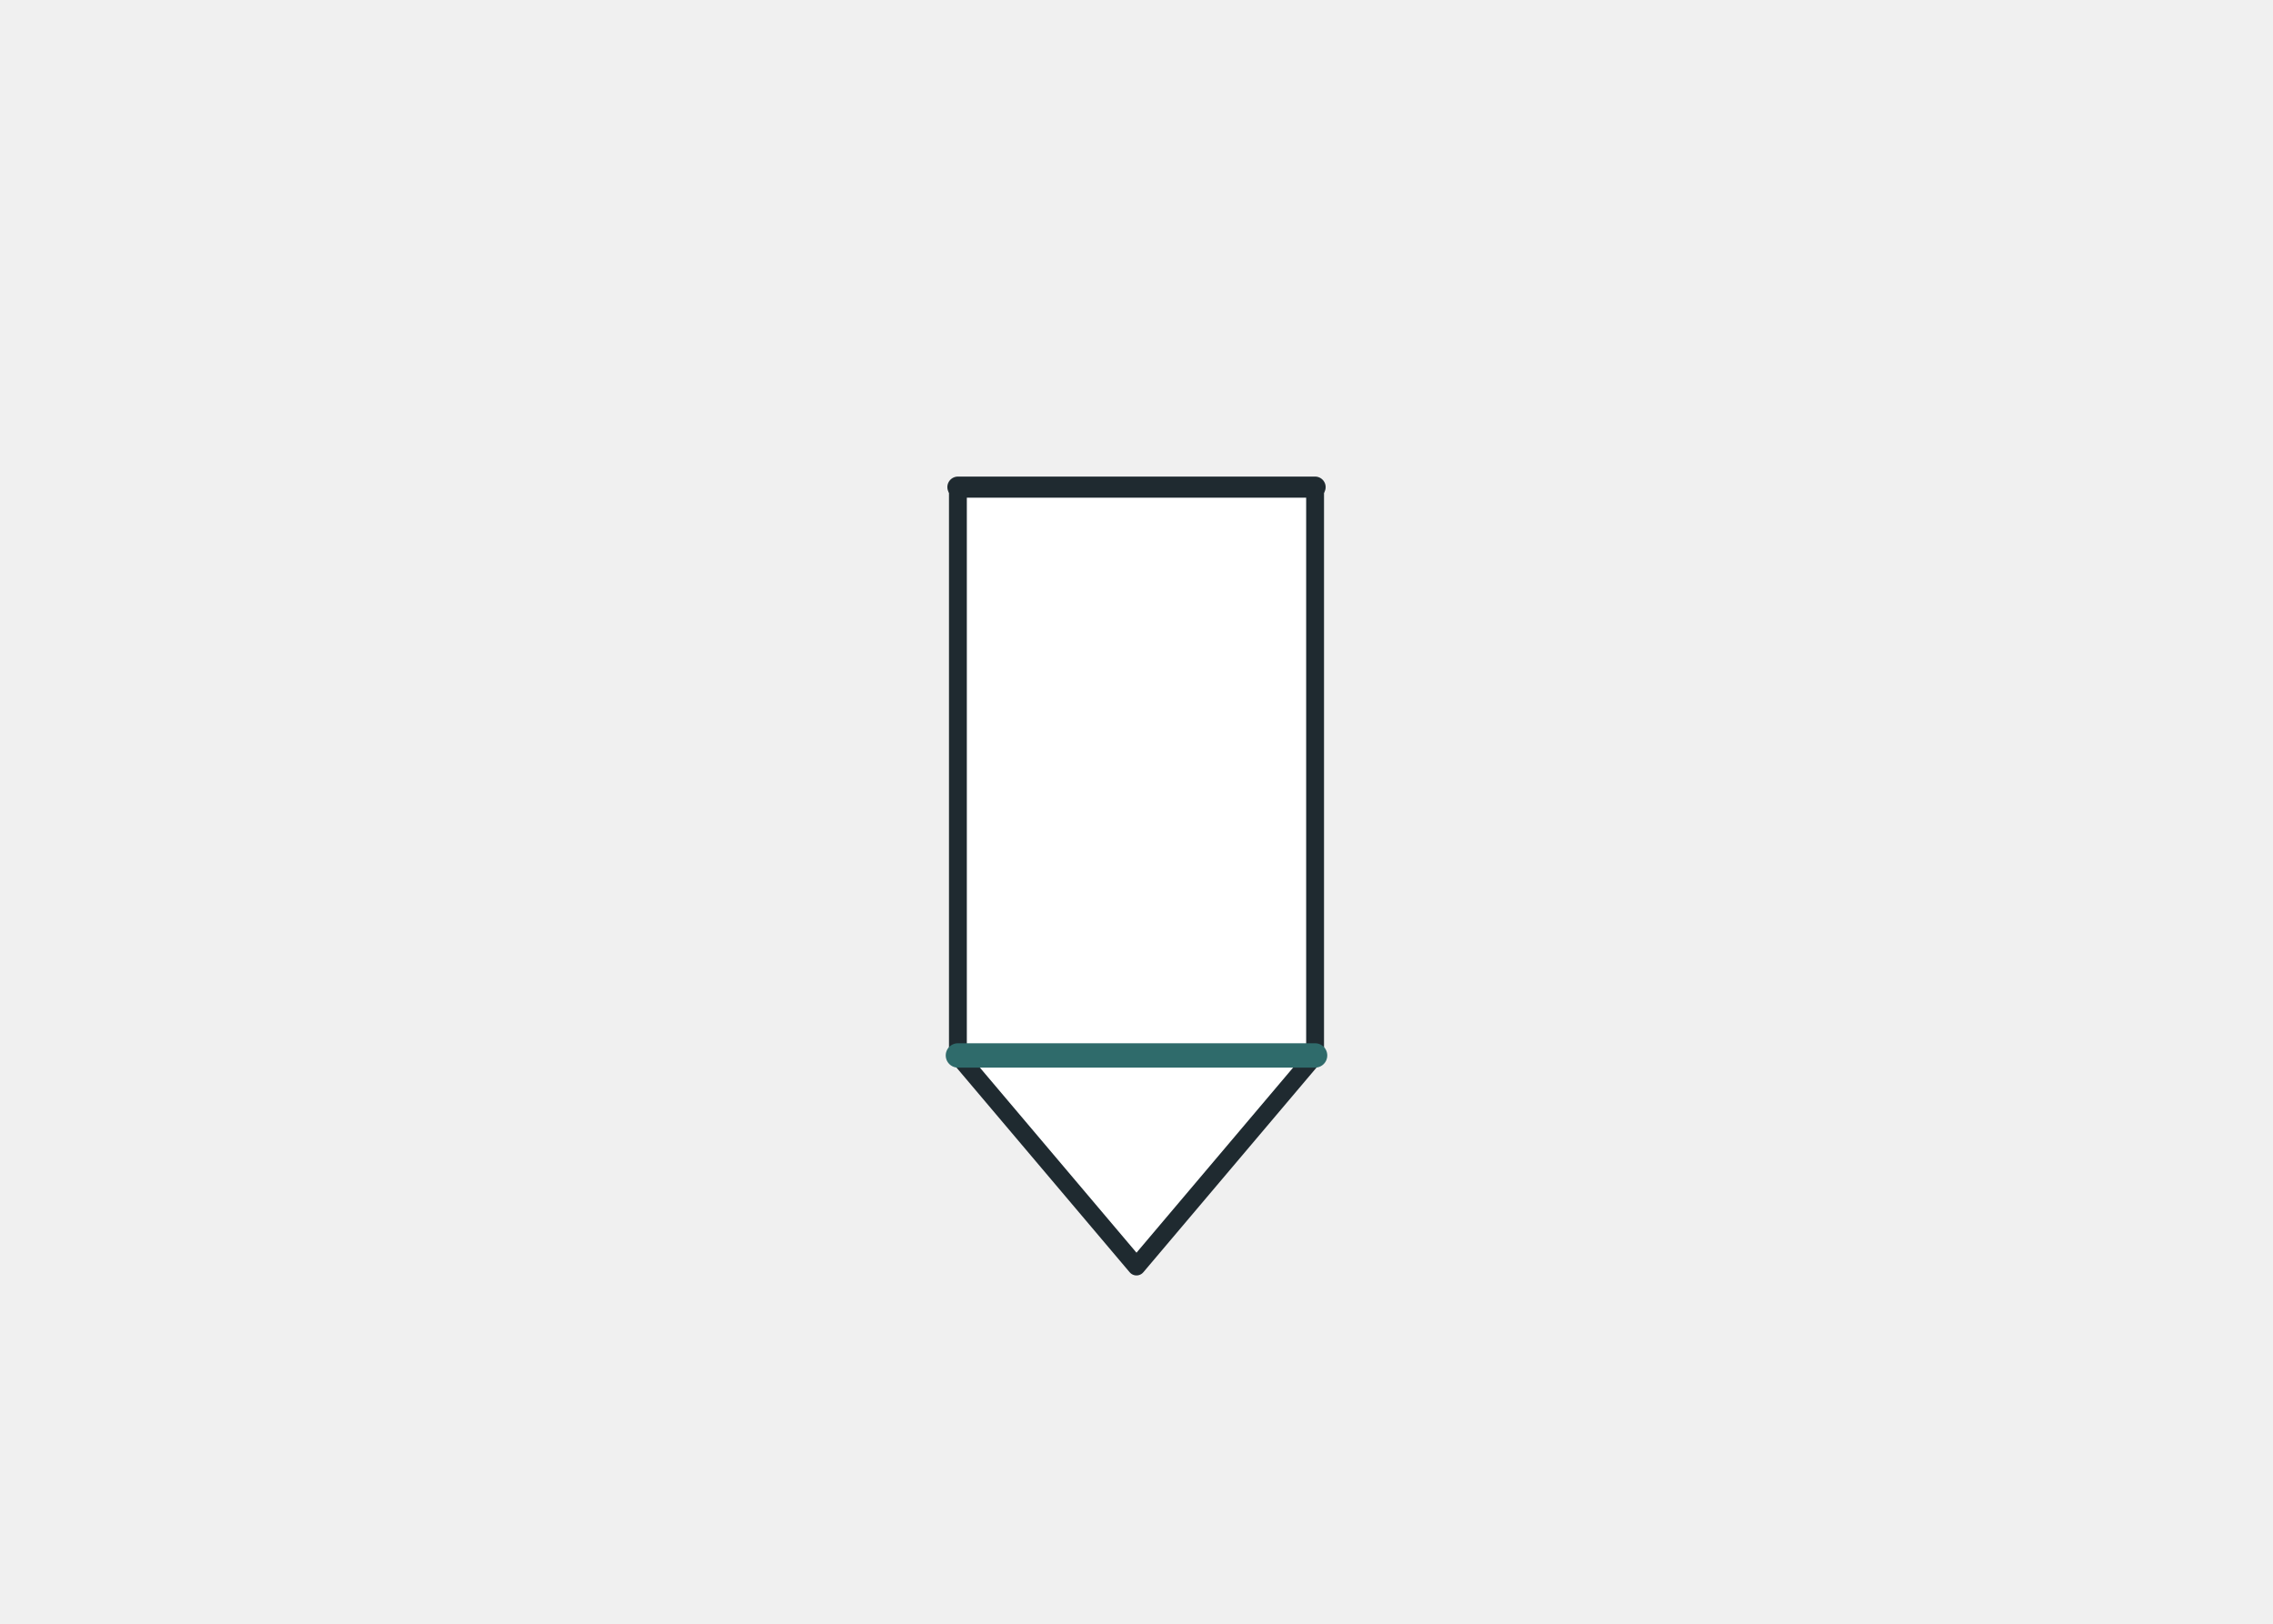
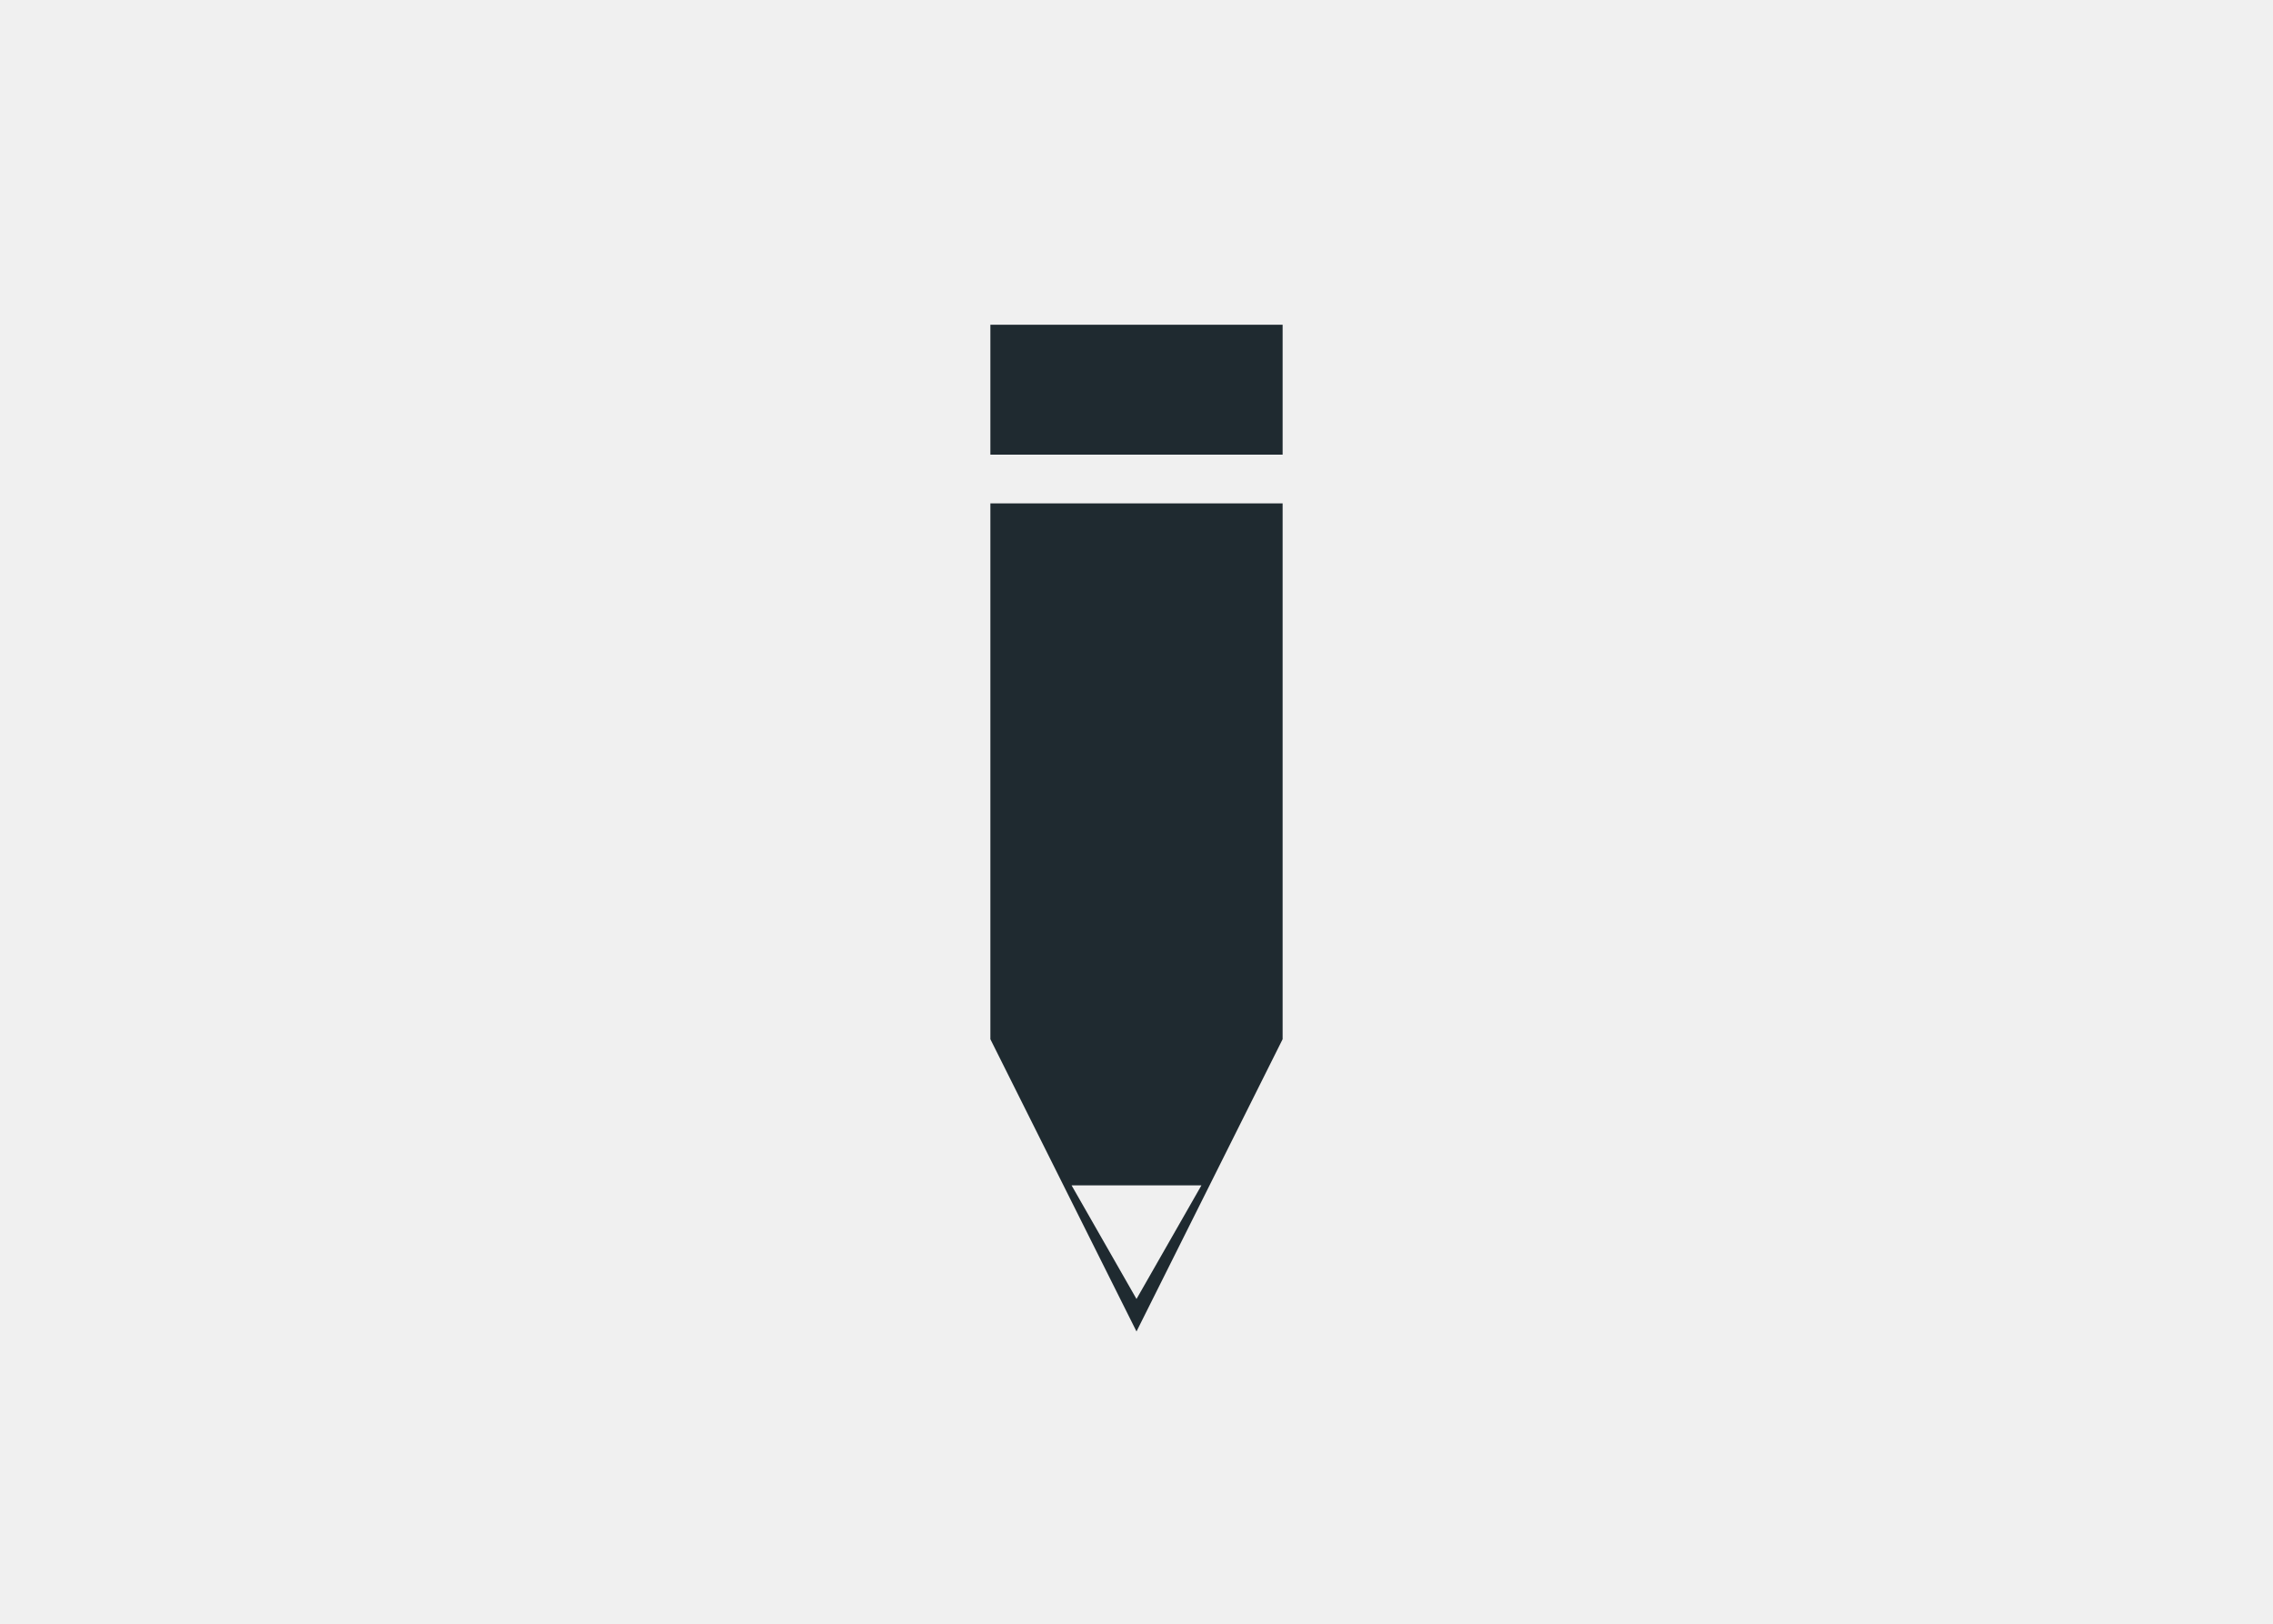
- <svg xmlns="http://www.w3.org/2000/svg" viewBox="0 0 280 200" fill="none">
-   <g stroke="#1F2A30" stroke-width="2.2" stroke-linecap="round" stroke-linejoin="round">
-     <path d="M118 60 L162 60 L162 130 L140 156 L118 130 Z" fill="#FFFFFF" />
-     <path d="M118 130 L162 130" stroke="#2F6B6B" stroke-width="3" />
-     <path d="M118 60 L162 60" stroke-width="2.6" />
-   </g>
+ <svg xmlns="http://www.w3.org/2000/svg" viewBox="0 0 280 200">
+   <path fill="#1F2A30" fill-rule="evenodd" d="M122 40L158 40L158 128L140 164L122 128Z M122 56h36v6h-36z M132 146L148 146L140 160Z" />
</svg>
